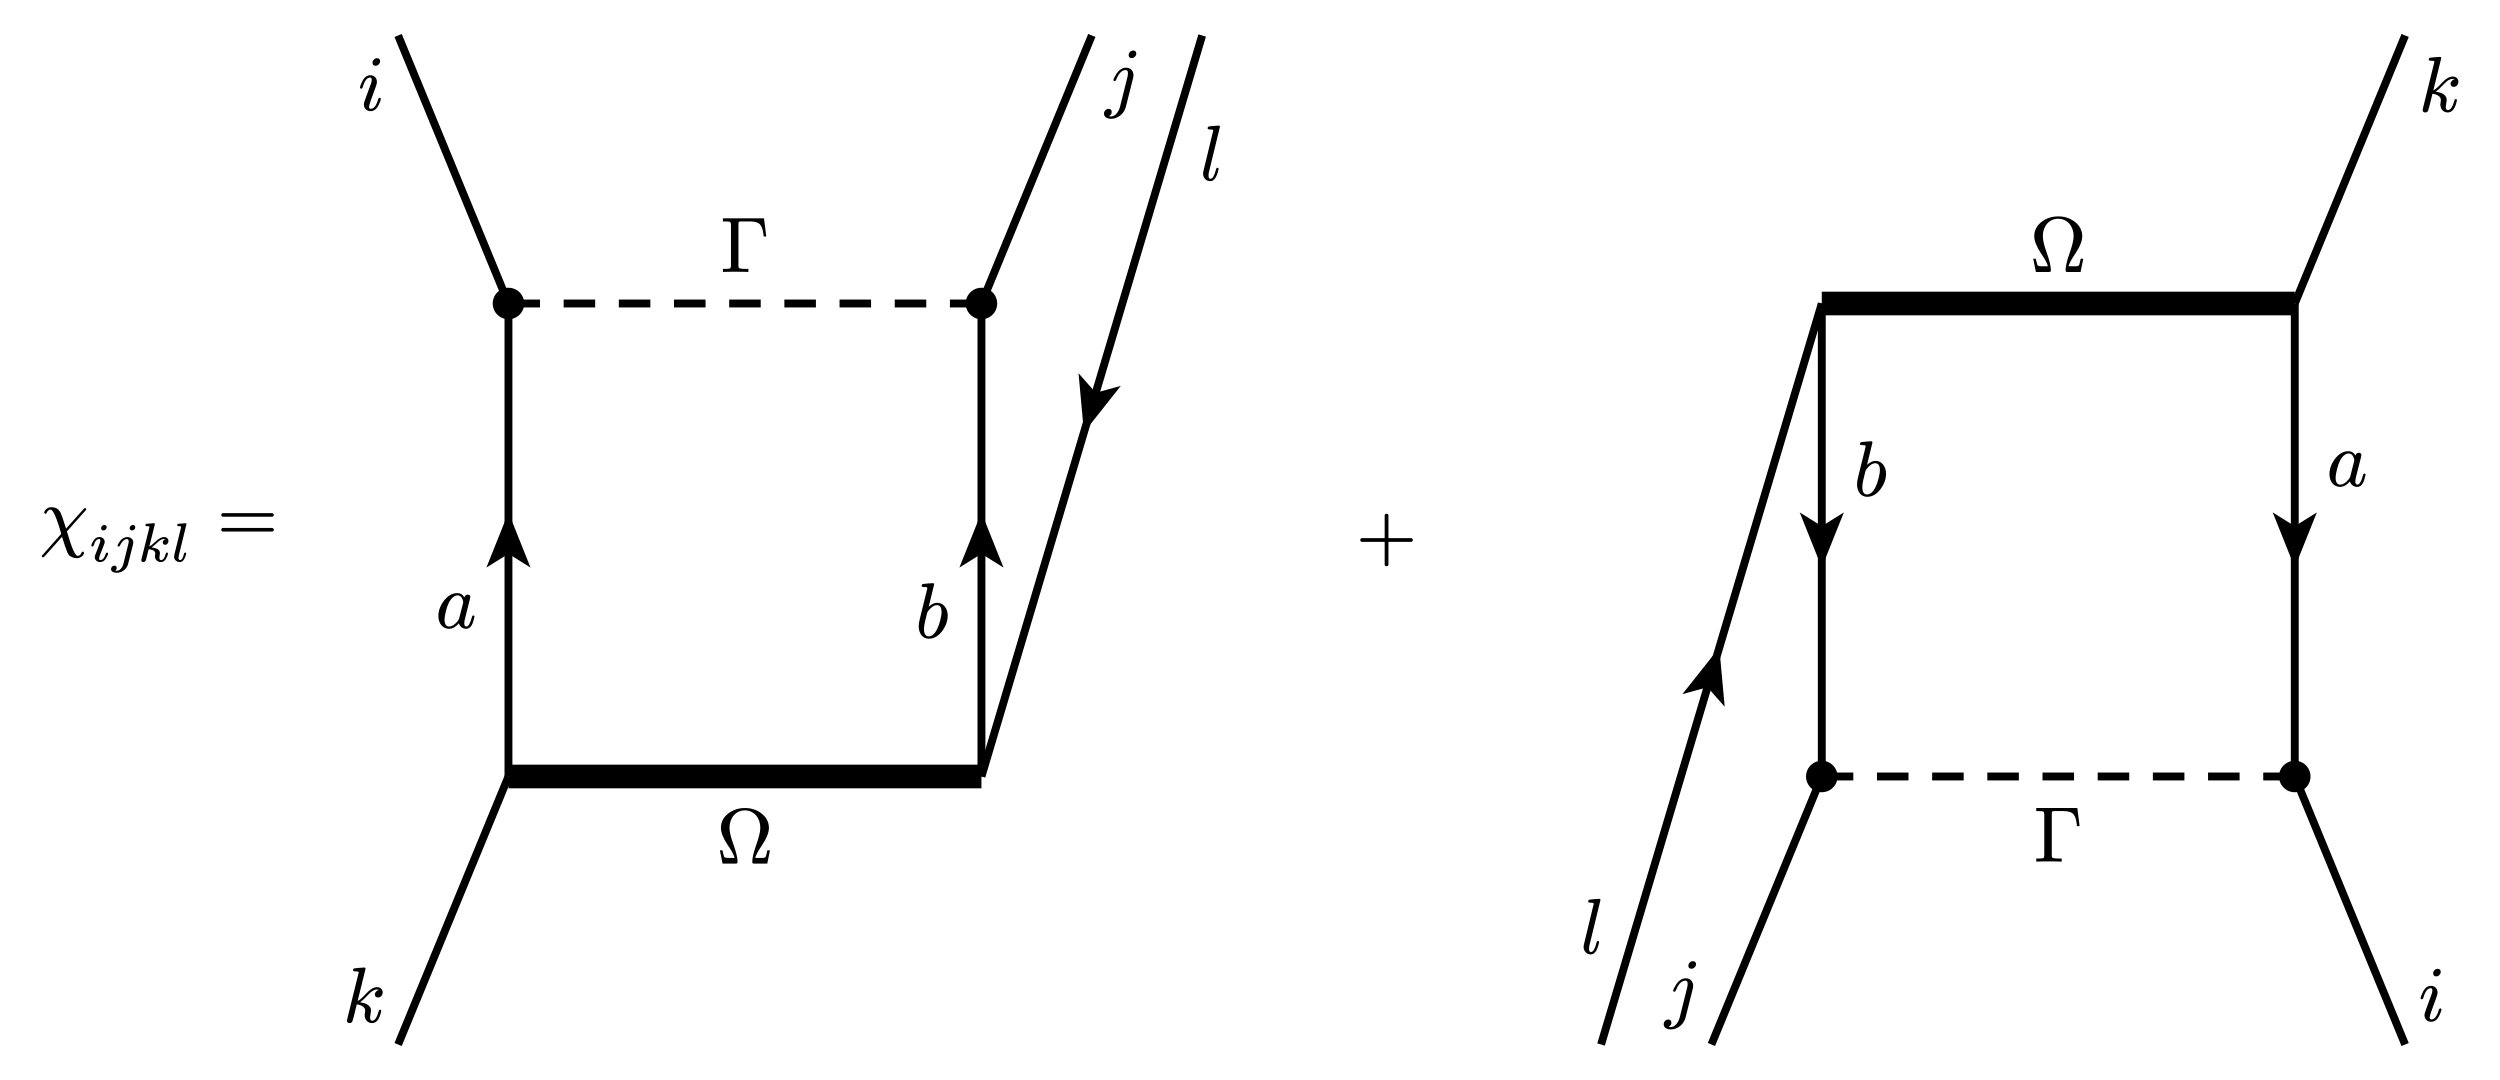
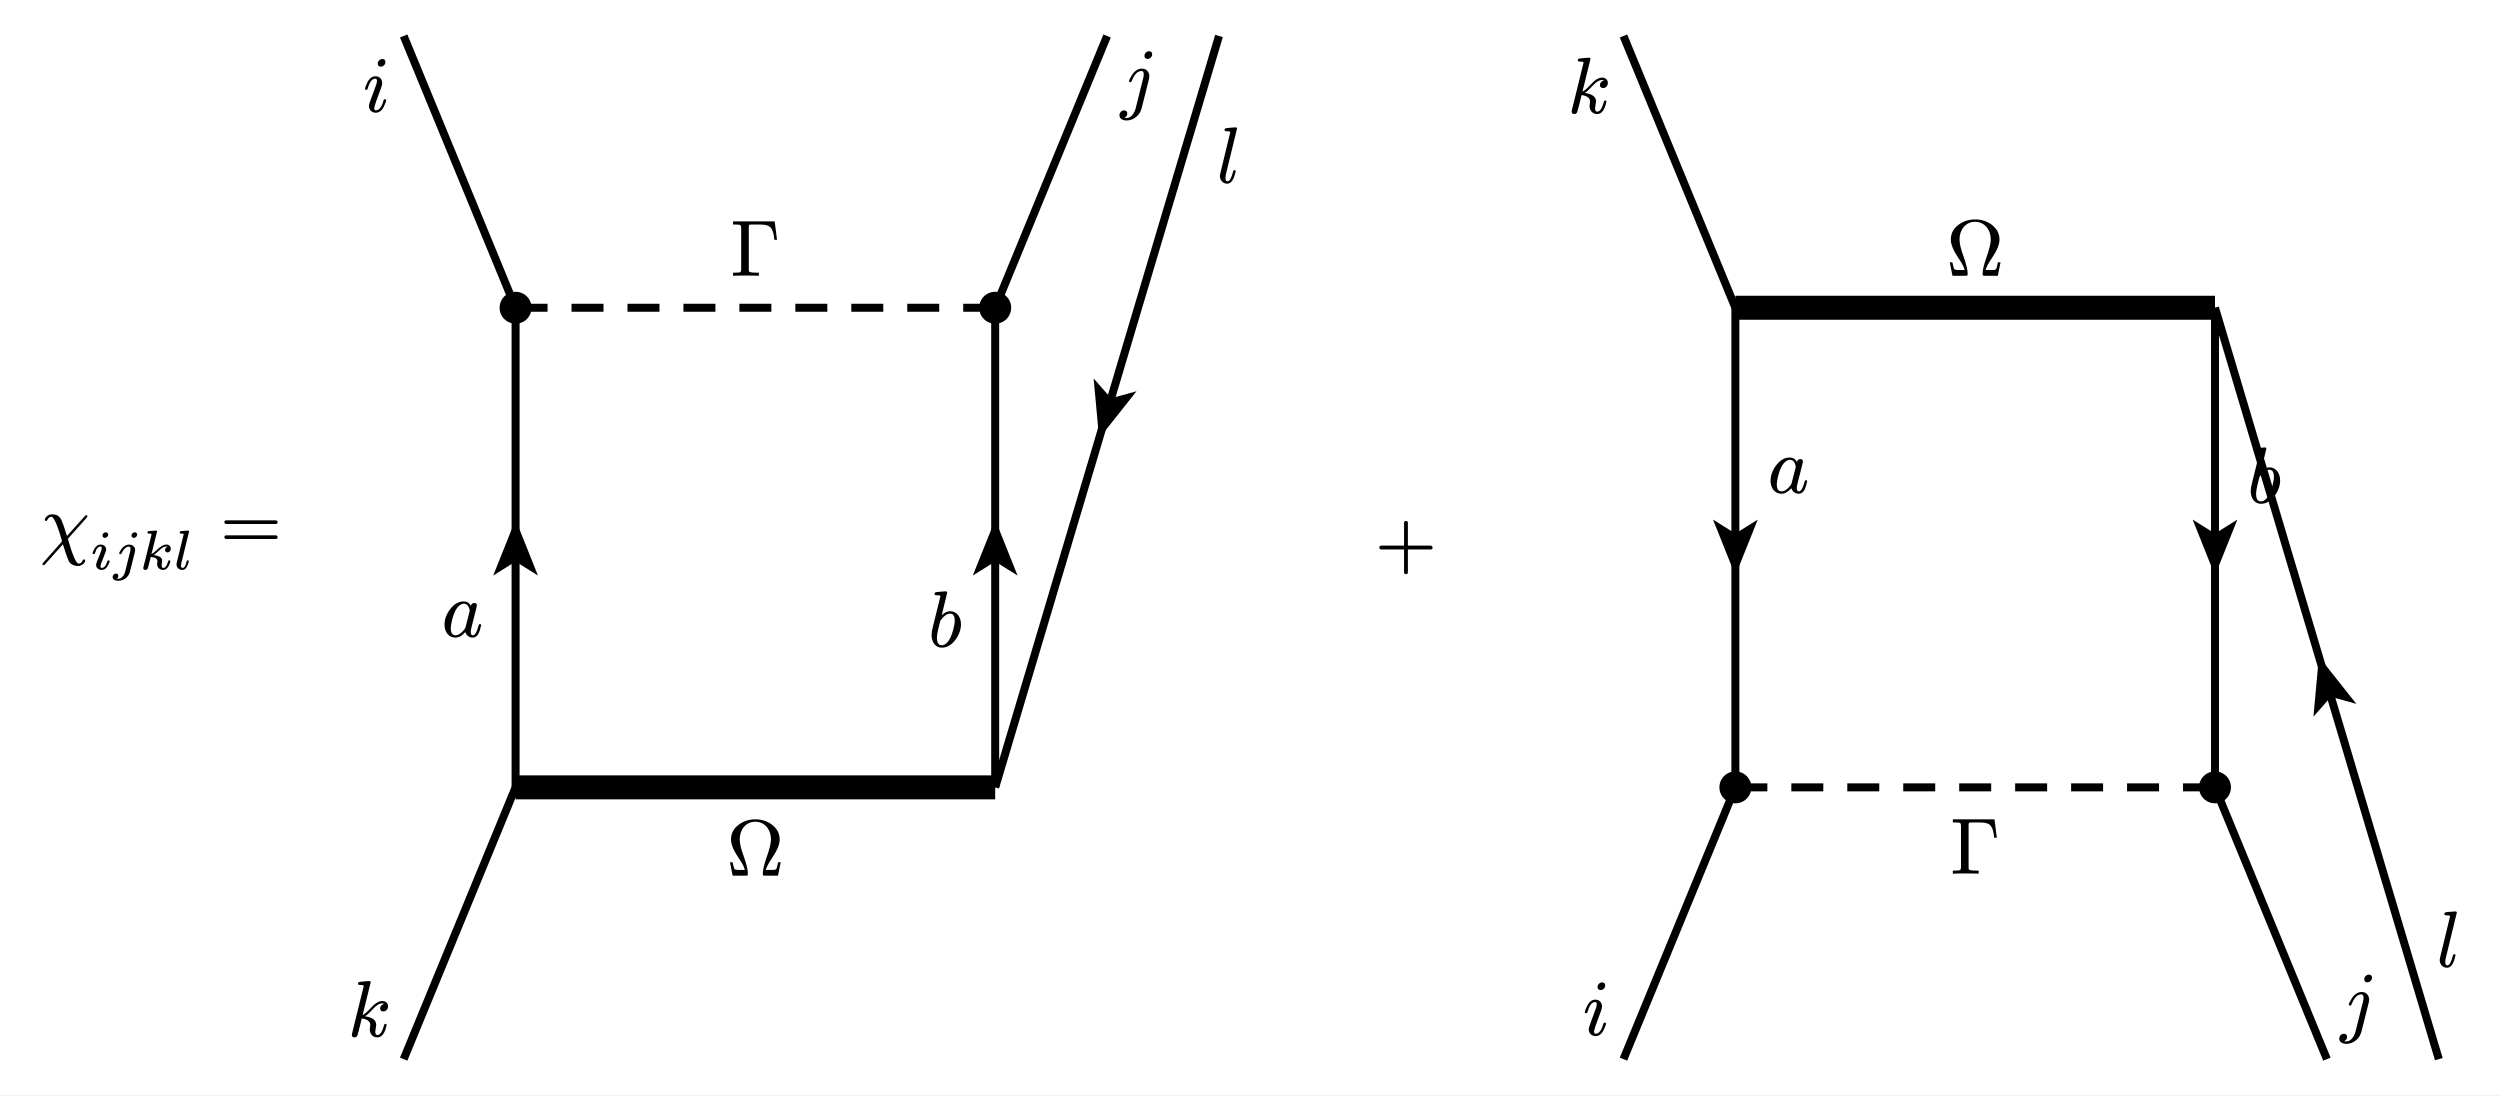
- <svg xmlns="http://www.w3.org/2000/svg" xmlns:xlink="http://www.w3.org/1999/xlink" width="317.134pt" height="137pt" viewBox="-4 -98.5 317.134 137">
-   <rect x="-4" y="-98.5" width="317.134" height="137" fill="#ffffff" />
+ <svg xmlns="http://www.w3.org/2000/svg" xmlns:xlink="http://www.w3.org/1999/xlink" width="312.755pt" height="137pt" viewBox="-4 -98.5 312.755 137">
+   <rect x="-4" y="-98.5" width="312.755" height="137" fill="#ffffff" />
  <path d="M60.5 -60 L120.5 -60" fill="none" stroke="#000000" stroke-width="1" stroke-dasharray="4 3" />
  <path d="M60.5 0 L120.5 0" fill="none" stroke="#000000" stroke-width="3" />
  <path d="M60.5 0 L60.5 -60" fill="none" stroke="#000000" stroke-width="1" />
  <path d="M60.5 -33.5 L57.7 -26.5 L60.5 -28.25 L63.3 -26.5 Z" fill="#000000" />
  <path d="M120.5 0 L120.5 -60" fill="none" stroke="#000000" stroke-width="1" />
  <path d="M120.5 -33.5 L117.7 -26.5 L120.5 -28.25 L123.3 -26.5 Z" fill="#000000" />
  <path d="M60.5 -60 L46.5 -94" fill="none" stroke="#000000" stroke-width="1" />
  <path d="M120.5 -60 L134.5 -94" fill="none" stroke="#000000" stroke-width="1" />
  <path d="M46.5 34 L60.5 0" fill="none" stroke="#000000" stroke-width="1" />
  <path d="M148.5 -94 L120.5 0" fill="none" stroke="#000000" stroke-width="1" />
  <path d="M133.501 -43.646 L138.183 -49.555 L135 -48.677 L132.816 -51.154 Z" fill="#000000" />
-   <path d="M227.1 0 L287.1 0" fill="none" stroke="#000000" stroke-width="1" stroke-dasharray="4 3" />
-   <path d="M227.1 -60 L287.1 -60" fill="none" stroke="#000000" stroke-width="3" />
-   <path d="M287.1 -60 L287.1 0" fill="none" stroke="#000000" stroke-width="1" />
-   <path d="M287.1 -26.5 L289.9 -33.5 L287.1 -31.75 L284.3 -33.5 Z" fill="#000000" />
-   <path d="M227.1 -60 L227.1 0" fill="none" stroke="#000000" stroke-width="1" />
-   <path d="M227.1 -26.5 L229.9 -33.5 L227.1 -31.75 L224.3 -33.5 Z" fill="#000000" />
-   <path d="M287.1 0 L301.1 34" fill="none" stroke="#000000" stroke-width="1" />
-   <path d="M227.1 0 L213.1 34" fill="none" stroke="#000000" stroke-width="1" />
-   <path d="M301.1 -94 L287.1 -60" fill="none" stroke="#000000" stroke-width="1" />
-   <path d="M199.1 34 L227.1 -60" fill="none" stroke="#000000" stroke-width="1" />
-   <path d="M214.099 -16.354 L209.417 -10.445 L212.6 -11.323 L214.784 -8.846 Z" fill="#000000" />
+   <path d="M213.1 0 L273.1 0" fill="none" stroke="#000000" stroke-width="1" stroke-dasharray="4 3" />
+   <path d="M213.1 -60 L273.1 -60" fill="none" stroke="#000000" stroke-width="3" />
+   <path d="M213.1 -60 L213.1 0" fill="none" stroke="#000000" stroke-width="1" />
+   <path d="M213.1 -26.5 L215.9 -33.5 L213.1 -31.75 L210.3 -33.5 Z" fill="#000000" />
+   <path d="M273.1 -60 L273.1 0" fill="none" stroke="#000000" stroke-width="1" />
+   <path d="M273.1 -26.5 L275.9 -33.5 L273.1 -31.75 L270.3 -33.5 Z" fill="#000000" />
+   <path d="M213.1 0 L199.1 34" fill="none" stroke="#000000" stroke-width="1" />
+   <path d="M273.1 0 L287.1 34" fill="none" stroke="#000000" stroke-width="1" />
+   <path d="M199.1 -94 L213.1 -60" fill="none" stroke="#000000" stroke-width="1" />
+   <path d="M301.1 34 L273.1 -60" fill="none" stroke="#000000" stroke-width="1" />
+   <path d="M286.101 -16.354 L285.416 -8.846 L287.6 -11.323 L290.783 -10.445 Z" fill="#000000" />
  <path d="M62.5 -60 C62.5 -60.715 62.119 -61.375 61.5 -61.732 C60.881 -62.089 60.119 -62.089 59.5 -61.732 C58.881 -61.375 58.5 -60.715 58.5 -60 C58.5 -59.285 58.881 -58.625 59.5 -58.268 C60.119 -57.911 60.881 -57.911 61.5 -58.268 C62.119 -58.625 62.5 -59.285 62.5 -60 Z" fill="#000000" />
  <path d="M122.5 -60 C122.5 -60.715 122.119 -61.375 121.5 -61.732 C120.881 -62.089 120.119 -62.089 119.5 -61.732 C118.881 -61.375 118.5 -60.715 118.5 -60 C118.5 -59.285 118.881 -58.625 119.5 -58.268 C120.119 -57.911 120.881 -57.911 121.5 -58.268 C122.119 -58.625 122.5 -59.285 122.5 -60 Z" fill="#000000" />
-   <path d="M229.1 0 C229.1 -0.715 228.719 -1.375 228.1 -1.732 C227.481 -2.089 226.719 -2.089 226.1 -1.732 C225.481 -1.375 225.1 -0.715 225.1 0 C225.1 0.715 225.481 1.375 226.1 1.732 C226.719 2.089 227.481 2.089 228.1 1.732 C228.719 1.375 229.1 0.715 229.1 0 Z" fill="#000000" />
-   <path d="M289.1 0 C289.1 -0.715 288.719 -1.375 288.1 -1.732 C287.481 -2.089 286.719 -2.089 286.1 -1.732 C285.481 -1.375 285.1 -0.715 285.1 0 C285.1 0.715 285.481 1.375 286.1 1.732 C286.719 2.089 287.481 2.089 288.1 1.732 C288.719 1.375 289.1 0.715 289.1 0 Z" fill="#000000" />
+   <path d="M215.1 0 C215.1 -0.715 214.719 -1.375 214.1 -1.732 C213.481 -2.089 212.719 -2.089 212.1 -1.732 C211.481 -1.375 211.1 -0.715 211.1 0 C211.1 0.715 211.481 1.375 212.1 1.732 C212.719 2.089 213.481 2.089 214.1 1.732 C214.719 1.375 215.1 0.715 215.1 0 Z" fill="#000000" />
+   <path d="M275.1 0 C275.1 -0.715 274.719 -1.375 274.1 -1.732 C273.481 -2.089 272.719 -2.089 272.1 -1.732 C271.481 -1.375 271.1 -0.715 271.1 0 C271.1 0.715 271.481 1.375 272.1 1.732 C272.719 2.089 273.481 2.089 274.1 1.732 C274.719 1.375 275.1 0.715 275.1 0 Z" fill="#000000" />
  <g transform="translate(86.375 -71.8)">
    <g transform="matrix(1 0 0 -1 1 7.8)">
      <use xlink:href="#L1-gC5A23838D84F5A01000B30FC9046FE98" x="0" y="0" fill="#000000" fill-rule="nonzero" />
    </g>
    <defs>
      <symbol id="L1-gC5A23838D84F5A01000B30FC9046FE98" overflow="visible">
        <path d="M 0 0m 2.74 6.41h 1.02c 0.67 0 1.11 -0.15 1.33 -0.45c 0.29 -0.41 0.32 -0.76 0.41 -1.46h 0.33l -0.29 2.3h -5.21v -0.39h 0.28c 0.35 0 0.56 -0.02 0.63 -0.07c 0.07 -0.05 0.11 -0.17 0.11 -0.35v -5.18c 0 -0.18 -0.04 -0.3 -0.11 -0.35c -0.07 -0.05 -0.28 -0.07 -0.63 -0.07h -0.28v -0.39c 0.26 0.02 0.77 0.03 1.54 0.03c 0.87 0 1.43 -0.01 1.69 -0.03v 0.39h -0.36c -0.53 0 -0.82 0.05 -0.87 0.16c -0.02 0.05 -0.03 0.14 -0.03 0.27v 5.24c 0 0.35 0.06 0.35 0.44 0.35Z " />
      </symbol>
    </defs>
  </g>
  <g transform="translate(85.89 3)">
    <g transform="matrix(1 0 0 -1 1 8.05)">
      <use xlink:href="#L2-gA070F301AFB5C8978CB7A8257EC1A171" x="0" y="0" fill="#000000" fill-rule="nonzero" />
    </g>
    <defs>
      <symbol id="L2-gA070F301AFB5C8978CB7A8257EC1A171" overflow="visible">
        <path d="M 0 0m 2.67 0.25c 0 0.48 -0.18 1.22 -0.53 2.21c -0.33 0.89 -0.49 1.58 -0.49 2.08c 0 1.22 0.76 2.21 1.95 2.21c 1.19 0 1.96 -0.99 1.96 -2.21c 0 -0.49 -0.19 -1.26 -0.56 -2.29c -0.31 -0.88 -0.46 -1.55 -0.46 -2c 0 -0.24 0.04 -0.25 0.29 -0.25h 1.61l 0.34 1.68h -0.33c -0.06 -0.32 -0.12 -0.57 -0.18 -0.75c -0.04 -0.11 -0.13 -0.17 -0.26 -0.2c -0.03 -0.01 -0.15 -0.01 -0.36 -0.01h -0.74c 0.1 0.38 0.39 0.92 0.87 1.62c 0.58 0.87 0.87 1.6 0.87 2.19c 0 0.75 -0.33 1.37 -0.98 1.86c -0.59 0.44 -1.28 0.66 -2.06 0.66c -0.79 0 -1.48 -0.22 -2.07 -0.66c -0.65 -0.48 -0.98 -1.1 -0.98 -1.86c 0 -0.58 0.29 -1.31 0.87 -2.19c 0.38 -0.56 0.71 -1.05 0.87 -1.62h -0.74c -0.34 0 -0.54 0.05 -0.59 0.14c -0.1 0.32 -0.17 0.59 -0.21 0.82h -0.33l 0.34 -1.68h 1.62c 0.23 0 0.28 0.02 0.28 0.25Z " />
      </symbol>
    </defs>
  </g>
  <g transform="translate(50.21 -24.265)">
    <g transform="matrix(1 0 0 -1 1 5.42)">
      <use xlink:href="#L3-g9E7AA3F32BD8846D317A9CBD62B84F64" x="0" y="0" fill="#000000" fill-rule="nonzero" />
    </g>
    <defs>
      <symbol id="L3-g9E7AA3F32BD8846D317A9CBD62B84F64" overflow="visible">
        <path d="M 0 0m 4.98 1.44c 0 0.09 -0.05 0.14 -0.16 0.14c -0.08 0 -0.14 -0.07 -0.17 -0.21c -0.2 -0.79 -0.44 -1.19 -0.71 -1.19c -0.17 0 -0.26 0.14 -0.26 0.42c 0 0.13 0.04 0.37 0.13 0.72l 0.57 2.25c 0.05 0.19 0.07 0.3 0.07 0.35c 0 0.2 -0.11 0.3 -0.33 0.3c -0.21 0 -0.35 -0.12 -0.42 -0.35c -0.21 0.37 -0.51 0.55 -0.89 0.55c -0.65 0 -1.22 -0.33 -1.72 -0.99c -0.46 -0.62 -0.69 -1.26 -0.69 -1.93c 0 -0.87 0.51 -1.61 1.35 -1.61c 0.43 0 0.85 0.23 1.25 0.69c 0.11 -0.38 0.45 -0.69 0.92 -0.69c 0.69 0 0.9 0.81 1.06 1.55Z m -1.57 2.3c 0.09 -0.21 0.14 -0.35 0.14 -0.44c 0 -0.04 -0.01 -0.09 -0.02 -0.16l -0.49 -1.92c -0.03 -0.11 -0.1 -0.23 -0.19 -0.35c -0.37 -0.46 -0.73 -0.69 -1.08 -0.69c -0.39 0 -0.59 0.3 -0.59 0.89c 0 0.24 0.06 0.6 0.18 1.08c 0.21 0.85 0.51 1.42 0.88 1.73c 0.2 0.17 0.39 0.25 0.58 0.25c 0.27 0 0.47 -0.13 0.59 -0.39Z " />
      </symbol>
    </defs>
  </g>
  <g transform="translate(111.07 -25.525)">
    <g transform="matrix(1 0 0 -1 1 7.94)">
      <use xlink:href="#L4-g6B8F6FEB7179D27D0697037F5C04DB43" x="0" y="0" fill="#000000" fill-rule="nonzero" />
    </g>
    <defs>
      <symbol id="L4-g6B8F6FEB7179D27D0697037F5C04DB43" overflow="visible">
        <path d="M 0 0m 2.81 4.45c -0.36 0 -0.72 -0.17 -1.07 -0.51l 0.69 2.85c -0.02 0.09 -0.05 0.15 -0.17 0.15c -0.33 0 -1.06 -0.09 -1.19 -0.1c -0.15 -0.02 -0.23 -0.09 -0.23 -0.24c 0 -0.1 0.09 -0.15 0.28 -0.15c 0.19 0 0.45 0.01 0.45 -0.13c 0 -0.04 -0.05 -0.24 -0.14 -0.61l -0.8 -3.22c -0.11 -0.42 -0.16 -0.76 -0.16 -1.01c 0 -0.86 0.46 -1.59 1.28 -1.59c 0.65 0 1.22 0.33 1.72 1c 0.45 0.62 0.68 1.27 0.68 1.94c 0 0.87 -0.51 1.62 -1.34 1.62Z m -0.02 -0.3c 0.39 0 0.58 -0.3 0.58 -0.89c 0 -0.27 -0.06 -0.63 -0.18 -1.08c -0.22 -0.85 -0.51 -1.43 -0.86 -1.74c -0.2 -0.17 -0.39 -0.25 -0.58 -0.25c -0.41 0 -0.61 0.32 -0.61 0.96c 0 0.22 0.05 0.55 0.15 0.99l 0.22 0.9c 0.03 0.15 0.08 0.26 0.14 0.34c 0.39 0.51 0.77 0.77 1.14 0.77Z " />
      </symbol>
    </defs>
  </g>
  <g transform="translate(40.376 -92.118)">
    <g transform="matrix(1 0 0 -1 1 7.61)">
      <use xlink:href="#L5-g955038DA1E39CBD7701A0FF91EDCFA65" x="0" y="0" fill="#000000" fill-rule="nonzero" />
    </g>
    <defs>
      <symbol id="L5-g955038DA1E39CBD7701A0FF91EDCFA65" overflow="visible">
        <path d="M 0 0m 2.84 6.21c 0 0.27 -0.13 0.4 -0.4 0.4c -0.28 0 -0.56 -0.28 -0.56 -0.56c 0 -0.27 0.14 -0.4 0.41 -0.4c 0.28 0 0.55 0.28 0.55 0.56Z m -0.25 -4.83c -0.22 -0.79 -0.54 -1.19 -0.95 -1.19c -0.13 0 -0.2 0.09 -0.2 0.28c 0 0.17 0.29 1.03 0.88 2.59c 0.08 0.23 0.12 0.41 0.12 0.54c 0 0.49 -0.34 0.85 -0.83 0.85c -0.43 0 -0.77 -0.25 -1.02 -0.76c -0.2 -0.41 -0.3 -0.68 -0.3 -0.81c 0 -0.09 0.05 -0.13 0.16 -0.13c 0.13 0 0.15 0.06 0.19 0.2c 0.23 0.8 0.54 1.2 0.94 1.2c 0.13 0 0.2 -0.09 0.2 -0.28c 0 -0.14 -0.03 -0.3 -0.1 -0.49c -0.23 -0.63 -0.47 -1.3 -0.67 -1.83c -0.15 -0.4 -0.23 -0.67 -0.23 -0.81c 0 -0.49 0.36 -0.85 0.84 -0.85c 0.43 0 0.77 0.25 1.02 0.75c 0.19 0.39 0.29 0.66 0.29 0.81c 0 0.09 -0.05 0.14 -0.16 0.14c -0.03 0 -0.18 -0.09 -0.18 -0.21Z " />
      </symbol>
    </defs>
  </g>
  <g transform="translate(135.174 -93.088)">
    <g transform="matrix(1 0 0 -1 1 7.61)">
      <use xlink:href="#L6-g940E86656B83F47DF2C0705129B6240E" x="0" y="0" fill="#000000" fill-rule="nonzero" />
    </g>
    <defs>
      <symbol id="L6-g940E86656B83F47DF2C0705129B6240E" overflow="visible">
        <path d="M 0 0m 3.97 6.21c 0 0.27 -0.14 0.4 -0.41 0.4c -0.28 0 -0.56 -0.28 -0.56 -0.56c 0 -0.27 0.13 -0.4 0.4 -0.4c 0.28 0 0.57 0.28 0.57 0.56Z m -1.3 -1.77c -0.53 0 -0.98 -0.4 -1.2 -0.75c -0.27 -0.43 -0.4 -0.7 -0.4 -0.82c 0 -0.09 0.05 -0.13 0.15 -0.13c 0.05 0 0.08 0.01 0.11 0.02c 0.05 0.08 0.08 0.15 0.11 0.2c 0.32 0.79 0.72 1.18 1.2 1.18c 0.18 0 0.27 -0.14 0.27 -0.41c 0 -0.15 -0.02 -0.32 -0.07 -0.5l -0.92 -3.69c -0.14 -0.58 -0.54 -1.29 -1.17 -1.29c -0.09 0 -0.18 0.01 -0.27 0.04c 0.25 0.1 0.37 0.28 0.37 0.53c 0 0.26 -0.14 0.39 -0.41 0.39c -0.32 0 -0.57 -0.29 -0.57 -0.61c 0 -0.44 0.43 -0.65 0.9 -0.65c 0.43 0 0.83 0.15 1.2 0.45c 0.35 0.29 0.57 0.66 0.68 1.09l 0.91 3.62c 0.03 0.13 0.05 0.26 0.05 0.38c 0 0.55 -0.39 0.95 -0.94 0.95Z " />
      </symbol>
    </defs>
  </g>
  <g transform="translate(38.466 23.233)">
    <g transform="matrix(1 0 0 -1 1 7.94)">
      <use xlink:href="#L7-gA58F80FED159F82A020F96DF88776660" x="0" y="0" fill="#000000" fill-rule="nonzero" />
    </g>
    <defs>
      <symbol id="L7-gA58F80FED159F82A020F96DF88776660" overflow="visible">
        <path d="M 0 0m 4.09 3.53c 0 -0.26 0.14 -0.39 0.41 -0.39c 0.35 0 0.58 0.31 0.58 0.65c 0 0.39 -0.32 0.66 -0.71 0.66c -0.45 0 -0.93 -0.3 -1.46 -0.89c -0.41 -0.45 -0.74 -0.74 -1.01 -0.87l 1.01 4.1c -0.02 0.09 -0.04 0.15 -0.17 0.15c -0.32 0 -1.08 -0.09 -1.2 -0.1c -0.15 -0.02 -0.22 -0.09 -0.22 -0.24c 0 -0.1 0.09 -0.15 0.27 -0.15c 0.19 0 0.45 0.01 0.45 -0.13l -1.45 -5.89c -0.03 -0.11 -0.04 -0.18 -0.04 -0.22c 0 -0.21 0.11 -0.32 0.32 -0.32c 0.17 0 0.3 0.08 0.37 0.23c 0.05 0.09 0.23 0.8 0.55 2.14c 0.52 -0.05 1.07 -0.3 1.07 -0.8c 0 -0.15 -0.07 -0.45 -0.07 -0.55c 0 -0.57 0.37 -1.02 0.94 -1.02c 0.58 0 0.97 0.52 1.17 1.56c 0 0.09 -0.05 0.14 -0.15 0.14c -0.09 0 -0.15 -0.07 -0.18 -0.21c -0.22 -0.79 -0.49 -1.19 -0.82 -1.19c -0.18 0 -0.27 0.14 -0.27 0.42c 0 0.16 0.12 0.7 0.12 0.86c 0 0.57 -0.46 0.92 -1.39 1.06c 0.23 0.16 0.49 0.39 0.77 0.69c 0.28 0.3 0.48 0.49 0.61 0.6c 0.27 0.22 0.53 0.33 0.76 0.33c 0.1 0 0.18 -0.02 0.24 -0.06c -0.27 -0.05 -0.5 -0.3 -0.5 -0.56Z " />
      </symbol>
    </defs>
  </g>
  <g transform="translate(147.175 -83.569)">
    <g transform="matrix(1 0 0 -1 1 7.94)">
      <use xlink:href="#L8-g267FC3648CA4809215D0E3F589A9DCD" x="0" y="0" fill="#000000" fill-rule="nonzero" />
    </g>
    <defs>
      <symbol id="L8-g267FC3648CA4809215D0E3F589A9DCD" overflow="visible">
        <path d="M 0 0m 1.73 6.32l -1.24 -5.13c -0.03 -0.14 -0.05 -0.26 -0.05 -0.35c 0 -0.53 0.39 -0.95 0.92 -0.95c 0.49 0 0.84 0.52 1.05 1.56c 0 0.09 -0.05 0.14 -0.16 0.14c -0.08 0 -0.14 -0.07 -0.17 -0.21c -0.2 -0.79 -0.43 -1.19 -0.7 -1.19c -0.17 0 -0.25 0.14 -0.25 0.41c 0 0.15 0.02 0.31 0.06 0.47l 1.39 5.72v 0.04c -0.03 0.07 -0.09 0.11 -0.16 0.11c -0.32 0 -1.06 -0.09 -1.18 -0.1c -0.15 -0.02 -0.22 -0.1 -0.22 -0.25c 0 -0.09 0.09 -0.14 0.28 -0.14c 0.17 0 0.43 0 0.43 -0.13Z " />
      </symbol>
    </defs>
  </g>
-   <g transform="translate(252.975 3)">
+   <g transform="translate(238.975 3)">
    <g transform="matrix(1 0 0 -1 1 7.8)">
      <use xlink:href="#L9-gC5A23838D84F5A01000B30FC9046FE98" x="0" y="0" fill="#000000" fill-rule="nonzero" />
    </g>
    <defs>
      <symbol id="L9-gC5A23838D84F5A01000B30FC9046FE98" overflow="visible">
        <path d="M 0 0m 2.74 6.41h 1.02c 0.67 0 1.11 -0.15 1.33 -0.45c 0.29 -0.41 0.32 -0.76 0.41 -1.46h 0.33l -0.29 2.3h -5.21v -0.39h 0.28c 0.35 0 0.56 -0.02 0.63 -0.07c 0.07 -0.05 0.11 -0.17 0.11 -0.35v -5.18c 0 -0.18 -0.04 -0.3 -0.11 -0.35c -0.07 -0.05 -0.28 -0.07 -0.63 -0.07h -0.28v -0.39c 0.26 0.02 0.77 0.03 1.54 0.03c 0.87 0 1.43 -0.01 1.69 -0.03v 0.39h -0.36c -0.53 0 -0.82 0.05 -0.87 0.16c -0.02 0.05 -0.03 0.14 -0.03 0.27v 5.24c 0 0.35 0.06 0.35 0.44 0.35Z " />
      </symbol>
    </defs>
  </g>
-   <g transform="translate(252.49 -72.05)">
+   <g transform="translate(238.49 -72.05)">
    <g transform="matrix(1 0 0 -1 1 8.05)">
      <use xlink:href="#L10-gA070F301AFB5C8978CB7A8257EC1A171" x="0" y="0" fill="#000000" fill-rule="nonzero" />
    </g>
    <defs>
      <symbol id="L10-gA070F301AFB5C8978CB7A8257EC1A171" overflow="visible">
        <path d="M 0 0m 2.67 0.25c 0 0.48 -0.18 1.22 -0.53 2.21c -0.33 0.89 -0.49 1.58 -0.49 2.08c 0 1.22 0.76 2.21 1.95 2.21c 1.19 0 1.96 -0.99 1.96 -2.21c 0 -0.49 -0.19 -1.26 -0.56 -2.29c -0.31 -0.88 -0.46 -1.55 -0.46 -2c 0 -0.24 0.04 -0.25 0.29 -0.25h 1.61l 0.34 1.68h -0.33c -0.06 -0.32 -0.12 -0.57 -0.18 -0.75c -0.04 -0.11 -0.13 -0.17 -0.26 -0.2c -0.03 -0.01 -0.15 -0.01 -0.36 -0.01h -0.74c 0.1 0.38 0.39 0.92 0.87 1.62c 0.58 0.87 0.87 1.6 0.87 2.19c 0 0.75 -0.33 1.37 -0.98 1.86c -0.59 0.44 -1.28 0.66 -2.06 0.66c -0.79 0 -1.48 -0.22 -2.07 -0.66c -0.65 -0.48 -0.98 -1.1 -0.98 -1.86c 0 -0.58 0.29 -1.31 0.87 -2.19c 0.38 -0.56 0.71 -1.05 0.87 -1.62h -0.74c -0.34 0 -0.54 0.05 -0.59 0.14c -0.1 0.32 -0.17 0.59 -0.21 0.82h -0.33l 0.34 -1.68h 1.62c 0.23 0 0.28 0.02 0.28 0.25Z " />
      </symbol>
    </defs>
  </g>
-   <g transform="translate(290.1 -42.265)">
+   <g transform="translate(216.1 -42.265)">
    <g transform="matrix(1 0 0 -1 1 5.42)">
      <use xlink:href="#L11-g9E7AA3F32BD8846D317A9CBD62B84F64" x="0" y="0" fill="#000000" fill-rule="nonzero" />
    </g>
    <defs>
      <symbol id="L11-g9E7AA3F32BD8846D317A9CBD62B84F64" overflow="visible">
        <path d="M 0 0m 4.98 1.44c 0 0.09 -0.05 0.14 -0.16 0.14c -0.08 0 -0.14 -0.07 -0.17 -0.21c -0.2 -0.79 -0.44 -1.19 -0.71 -1.19c -0.17 0 -0.26 0.14 -0.26 0.42c 0 0.13 0.04 0.37 0.13 0.72l 0.57 2.25c 0.05 0.19 0.07 0.3 0.07 0.35c 0 0.2 -0.11 0.3 -0.33 0.3c -0.21 0 -0.35 -0.12 -0.42 -0.35c -0.21 0.37 -0.51 0.55 -0.89 0.55c -0.65 0 -1.22 -0.33 -1.72 -0.99c -0.46 -0.62 -0.69 -1.26 -0.69 -1.93c 0 -0.87 0.51 -1.61 1.35 -1.61c 0.43 0 0.85 0.23 1.25 0.69c 0.11 -0.38 0.45 -0.69 0.92 -0.69c 0.69 0 0.9 0.81 1.06 1.55Z m -1.57 2.3c 0.09 -0.21 0.14 -0.35 0.14 -0.44c 0 -0.04 -0.01 -0.09 -0.02 -0.16l -0.49 -1.92c -0.03 -0.11 -0.1 -0.23 -0.19 -0.35c -0.37 -0.46 -0.73 -0.69 -1.08 -0.69c -0.39 0 -0.59 0.3 -0.59 0.89c 0 0.24 0.06 0.6 0.18 1.08c 0.21 0.85 0.51 1.42 0.88 1.73c 0.2 0.17 0.39 0.25 0.58 0.25c 0.27 0 0.47 -0.13 0.59 -0.39Z " />
      </symbol>
    </defs>
  </g>
-   <g transform="translate(230.1 -43.525)">
+   <g transform="translate(276.1 -43.525)">
    <g transform="matrix(1 0 0 -1 1 7.94)">
      <use xlink:href="#L12-g6B8F6FEB7179D27D0697037F5C04DB43" x="0" y="0" fill="#000000" fill-rule="nonzero" />
    </g>
    <defs>
      <symbol id="L12-g6B8F6FEB7179D27D0697037F5C04DB43" overflow="visible">
        <path d="M 0 0m 2.81 4.45c -0.36 0 -0.72 -0.17 -1.07 -0.51l 0.69 2.85c -0.02 0.09 -0.05 0.15 -0.17 0.15c -0.33 0 -1.06 -0.09 -1.19 -0.1c -0.15 -0.02 -0.23 -0.09 -0.23 -0.24c 0 -0.1 0.09 -0.15 0.28 -0.15c 0.19 0 0.45 0.01 0.45 -0.13c 0 -0.04 -0.05 -0.24 -0.14 -0.61l -0.8 -3.22c -0.11 -0.42 -0.16 -0.76 -0.16 -1.01c 0 -0.86 0.46 -1.59 1.28 -1.59c 0.65 0 1.22 0.33 1.72 1c 0.45 0.62 0.68 1.27 0.68 1.94c 0 0.87 -0.51 1.62 -1.34 1.62Z m -0.02 -0.3c 0.39 0 0.58 -0.3 0.58 -0.89c 0 -0.27 -0.06 -0.63 -0.18 -1.08c -0.22 -0.85 -0.51 -1.43 -0.86 -1.74c -0.2 -0.17 -0.39 -0.25 -0.58 -0.25c -0.41 0 -0.61 0.32 -0.61 0.96c 0 0.22 0.05 0.55 0.15 0.99l 0.22 0.9c 0.03 0.15 0.08 0.26 0.14 0.34c 0.39 0.51 0.77 0.77 1.14 0.77Z " />
      </symbol>
    </defs>
  </g>
-   <g transform="translate(301.774 23.398)">
+   <g transform="translate(192.976 23.398)">
    <g transform="matrix(1 0 0 -1 1 7.61)">
      <use xlink:href="#L13-g955038DA1E39CBD7701A0FF91EDCFA65" x="0" y="0" fill="#000000" fill-rule="nonzero" />
    </g>
    <defs>
      <symbol id="L13-g955038DA1E39CBD7701A0FF91EDCFA65" overflow="visible">
        <path d="M 0 0m 2.84 6.21c 0 0.27 -0.13 0.4 -0.4 0.4c -0.28 0 -0.56 -0.28 -0.56 -0.56c 0 -0.27 0.14 -0.4 0.41 -0.4c 0.28 0 0.55 0.28 0.55 0.56Z m -0.25 -4.83c -0.22 -0.79 -0.54 -1.19 -0.95 -1.19c -0.13 0 -0.2 0.09 -0.2 0.28c 0 0.17 0.29 1.03 0.88 2.59c 0.08 0.23 0.12 0.41 0.12 0.54c 0 0.49 -0.34 0.85 -0.83 0.85c -0.43 0 -0.77 -0.25 -1.02 -0.76c -0.2 -0.41 -0.3 -0.68 -0.3 -0.81c 0 -0.09 0.05 -0.13 0.16 -0.13c 0.13 0 0.15 0.06 0.19 0.2c 0.23 0.8 0.54 1.2 0.94 1.2c 0.13 0 0.2 -0.09 0.2 -0.28c 0 -0.14 -0.03 -0.3 -0.1 -0.49c -0.23 -0.63 -0.47 -1.3 -0.67 -1.83c -0.15 -0.4 -0.23 -0.67 -0.23 -0.81c 0 -0.49 0.36 -0.85 0.84 -0.85c 0.43 0 0.77 0.25 1.02 0.75c 0.19 0.39 0.29 0.66 0.29 0.81c 0 0.09 -0.05 0.14 -0.16 0.14c -0.03 0 -0.18 -0.09 -0.18 -0.21Z " />
      </symbol>
    </defs>
  </g>
-   <g transform="translate(206.176 22.428)">
+   <g transform="translate(287.774 22.428)">
    <g transform="matrix(1 0 0 -1 1 7.61)">
      <use xlink:href="#L14-g940E86656B83F47DF2C0705129B6240E" x="0" y="0" fill="#000000" fill-rule="nonzero" />
    </g>
    <defs>
      <symbol id="L14-g940E86656B83F47DF2C0705129B6240E" overflow="visible">
        <path d="M 0 0m 3.97 6.21c 0 0.27 -0.14 0.4 -0.41 0.4c -0.28 0 -0.56 -0.28 -0.56 -0.56c 0 -0.27 0.13 -0.4 0.4 -0.4c 0.28 0 0.57 0.28 0.57 0.56Z m -1.3 -1.77c -0.53 0 -0.98 -0.4 -1.2 -0.75c -0.27 -0.43 -0.4 -0.7 -0.4 -0.82c 0 -0.09 0.05 -0.13 0.15 -0.13c 0.05 0 0.08 0.01 0.11 0.02c 0.05 0.08 0.08 0.15 0.11 0.2c 0.32 0.79 0.72 1.18 1.2 1.18c 0.18 0 0.27 -0.14 0.27 -0.41c 0 -0.15 -0.02 -0.32 -0.07 -0.5l -0.92 -3.69c -0.14 -0.58 -0.54 -1.29 -1.17 -1.29c -0.09 0 -0.18 0.01 -0.27 0.04c 0.25 0.1 0.37 0.28 0.37 0.53c 0 0.26 -0.14 0.39 -0.41 0.39c -0.32 0 -0.57 -0.29 -0.57 -0.61c 0 -0.44 0.43 -0.65 0.9 -0.65c 0.43 0 0.83 0.15 1.2 0.45c 0.35 0.29 0.57 0.66 0.68 1.09l 0.91 3.62c 0.03 0.13 0.05 0.26 0.05 0.38c 0 0.55 -0.39 0.95 -0.94 0.95Z " />
      </symbol>
    </defs>
  </g>
-   <g transform="translate(301.774 -92.283)">
+   <g transform="translate(191.066 -92.283)">
    <g transform="matrix(1 0 0 -1 1 7.94)">
      <use xlink:href="#L15-gA58F80FED159F82A020F96DF88776660" x="0" y="0" fill="#000000" fill-rule="nonzero" />
    </g>
    <defs>
      <symbol id="L15-gA58F80FED159F82A020F96DF88776660" overflow="visible">
        <path d="M 0 0m 4.09 3.53c 0 -0.26 0.14 -0.39 0.41 -0.39c 0.35 0 0.58 0.31 0.58 0.65c 0 0.39 -0.32 0.66 -0.71 0.66c -0.45 0 -0.93 -0.3 -1.46 -0.89c -0.41 -0.45 -0.74 -0.74 -1.01 -0.87l 1.01 4.1c -0.02 0.09 -0.04 0.15 -0.17 0.15c -0.32 0 -1.08 -0.09 -1.2 -0.1c -0.15 -0.02 -0.22 -0.09 -0.22 -0.24c 0 -0.1 0.09 -0.15 0.27 -0.15c 0.19 0 0.45 0.01 0.45 -0.13l -1.45 -5.89c -0.03 -0.11 -0.04 -0.18 -0.04 -0.22c 0 -0.21 0.11 -0.32 0.32 -0.32c 0.17 0 0.3 0.08 0.37 0.23c 0.05 0.09 0.23 0.8 0.55 2.14c 0.52 -0.05 1.07 -0.3 1.07 -0.8c 0 -0.15 -0.07 -0.45 -0.07 -0.55c 0 -0.57 0.37 -1.02 0.94 -1.02c 0.58 0 0.97 0.52 1.17 1.56c 0 0.09 -0.05 0.14 -0.15 0.14c -0.09 0 -0.15 -0.07 -0.18 -0.21c -0.22 -0.79 -0.49 -1.19 -0.82 -1.19c -0.18 0 -0.27 0.14 -0.27 0.42c 0 0.16 0.12 0.7 0.12 0.86c 0 0.57 -0.46 0.92 -1.39 1.06c 0.23 0.16 0.49 0.39 0.77 0.69c 0.28 0.3 0.48 0.49 0.61 0.6c 0.27 0.22 0.53 0.33 0.76 0.33c 0.1 0 0.18 -0.02 0.24 -0.06c -0.27 -0.05 -0.5 -0.3 -0.5 -0.56Z " />
      </symbol>
    </defs>
  </g>
-   <g transform="translate(195.445 14.519)">
+   <g transform="translate(299.775 14.519)">
    <g transform="matrix(1 0 0 -1 1 7.94)">
      <use xlink:href="#L16-g267FC3648CA4809215D0E3F589A9DCD" x="0" y="0" fill="#000000" fill-rule="nonzero" />
    </g>
    <defs>
      <symbol id="L16-g267FC3648CA4809215D0E3F589A9DCD" overflow="visible">
        <path d="M 0 0m 1.73 6.32l -1.24 -5.13c -0.03 -0.14 -0.05 -0.26 -0.05 -0.35c 0 -0.53 0.39 -0.95 0.92 -0.95c 0.49 0 0.84 0.52 1.05 1.56c 0 0.09 -0.05 0.14 -0.16 0.14c -0.08 0 -0.14 -0.07 -0.17 -0.21c -0.2 -0.79 -0.43 -1.19 -0.7 -1.19c -0.17 0 -0.25 0.14 -0.25 0.41c 0 0.15 0.02 0.31 0.06 0.47l 1.39 5.72v 0.04c -0.03 0.07 -0.09 0.11 -0.16 0.11c -0.32 0 -1.06 -0.09 -1.18 -0.1c -0.15 -0.02 -0.22 -0.1 -0.22 -0.25c 0 -0.09 0.09 -0.14 0.28 -0.14c 0.17 0 0.43 0 0.43 -0.13Z " />
      </symbol>
    </defs>
  </g>
  <g transform="translate(0 -35.159)">
    <g transform="matrix(1 0 0 -1 1 5.42)">
      <use xlink:href="#L17-g9F0B5F0C661D3A7B11509CD35AA332AC" x="0" y="0" fill="#000000" fill-rule="nonzero" />
    </g>
    <g transform="matrix(1 0 0 -1 7.26 7.89)">
      <use xlink:href="#L17-g1B581BE91E625AC0ABA08740A052B64F" x="0" y="0" fill="#000000" fill-rule="nonzero" />
    </g>
    <g transform="matrix(1 0 0 -1 10.088 7.89)">
      <use xlink:href="#L17-gBD6CAA403A43725F2D169BA4A1A148C4" x="0" y="0" fill="#000000" fill-rule="nonzero" />
    </g>
    <g transform="matrix(1 0 0 -1 13.399 7.89)">
      <use xlink:href="#L17-g3FDAE6DE9E8B6522C8746A14275CFA0B" x="0" y="0" fill="#000000" fill-rule="nonzero" />
    </g>
    <g transform="matrix(1 0 0 -1 17.648 7.89)">
      <use xlink:href="#L17-g943D7D76B1BEECFADE6CE888A74CD655" x="0" y="0" fill="#000000" fill-rule="nonzero" />
    </g>
    <g transform="matrix(1 0 0 -1 23.51278 5.42)">
      <use xlink:href="#L17-gEA5D20C02FB6558DD58B0CB995F31F35" x="0" y="0" fill="#000000" fill-rule="nonzero" />
    </g>
    <defs>
      <symbol id="L17-g9F0B5F0C661D3A7B11509CD35AA332AC" overflow="visible">
        <path d="M 0 0m 0.61 3.72c 0.04 -0.07 0.03 -0.13 0.15 -0.13c 0.08 0 0.14 0.04 0.17 0.13c 0.07 0.19 0.27 0.4 0.48 0.4c 0.45 0 1.08 -2.1 1.27 -2.78c 0.05 -0.16 0.07 -0.26 0.08 -0.31l -2.33 -2.63c -0.08 -0.09 -0.12 -0.15 -0.12 -0.18c 0 -0.11 0.05 -0.16 0.16 -0.16c 0.05 0 0.11 0.04 0.18 0.12l 2.22 2.49c 0.28 -0.93 0.5 -1.56 0.65 -1.91c 0.05 -0.13 0.11 -0.25 0.18 -0.35c 0.17 -0.26 0.64 -0.46 1.08 -0.46c 0.36 0 0.87 0.32 0.87 0.68c 0 0.1 -0.05 0.15 -0.15 0.15c -0.07 0 -0.13 -0.05 -0.18 -0.16c -0.09 -0.25 -0.25 -0.37 -0.48 -0.37c -0.31 0 -0.76 1.03 -1.35 3.1l 2.33 2.62c 0.08 0.09 0.12 0.15 0.12 0.18c 0 0.11 -0.05 0.16 -0.16 0.16c -0.05 0 -0.11 -0.04 -0.18 -0.13l -2.22 -2.47c -0.31 1 -0.54 1.66 -0.68 1.97c -0.07 0.15 -0.17 0.3 -0.31 0.44c -0.19 0.2 -0.49 0.3 -0.92 0.3c -0.38 0 -0.86 -0.34 -0.86 -0.7Z " />
      </symbol>
      <symbol id="L17-g1B581BE91E625AC0ABA08740A052B64F" overflow="visible">
        <path d="M 0 0m 2.275 4.347c 0 0.168 -0.133 0.294 -0.301 0.294c -0.21 0 -0.413 -0.196 -0.413 -0.406c 0 -0.168 0.133 -0.294 0.301 -0.294c 0.21 0 0.413 0.196 0.413 0.406Z m -0.931 -1.239c -0.329 0 -0.588 -0.168 -0.777 -0.504c -0.161 -0.28 -0.238 -0.476 -0.238 -0.588c 0 -0.077 0.049 -0.112 0.14 -0.112c 0.077 0 0.126 0.042 0.154 0.126c 0.161 0.553 0.392 0.826 0.7 0.826c 0.098 0 0.147 -0.07 0.147 -0.217c 0 -0.091 -0.07 -0.315 -0.21 -0.679l -0.434 -1.113c -0.042 -0.112 -0.063 -0.21 -0.063 -0.301c 0 -0.364 0.315 -0.616 0.679 -0.616c 0.329 0 0.581 0.168 0.77 0.511c 0.161 0.28 0.238 0.469 0.238 0.574c 0 0.077 -0.049 0.119 -0.14 0.119c -0.042 -0.007 -0.091 -0.042 -0.14 -0.112c -0.007 -0.007 -0.014 -0.021 -0.014 -0.028c -0.161 -0.539 -0.392 -0.812 -0.693 -0.812c -0.098 0 -0.147 0.07 -0.147 0.21c 0 0.105 0.035 0.252 0.112 0.434l 0.553 1.435c 0.028 0.077 0.042 0.154 0.042 0.231c 0 0.364 -0.315 0.616 -0.679 0.616Z " />
      </symbol>
      <symbol id="L17-gBD6CAA403A43725F2D169BA4A1A148C4" overflow="visible">
        <path d="M 0 0m 3.073 4.347c 0 0.168 -0.133 0.294 -0.301 0.294c -0.203 0 -0.413 -0.203 -0.413 -0.406c 0 -0.168 0.133 -0.294 0.301 -0.294c 0.21 0 0.413 0.196 0.413 0.406Z m -1.015 -1.246c -0.392 0 -0.735 -0.259 -0.917 -0.504c -0.21 -0.301 -0.315 -0.497 -0.315 -0.588c 0 -0.077 0.049 -0.112 0.14 -0.112c 0.07 0 0.126 0.049 0.168 0.14c 0.077 0.168 0.168 0.315 0.273 0.448c 0.203 0.245 0.413 0.364 0.63 0.364c 0.133 0 0.203 -0.105 0.203 -0.308c 0 -0.084 -0.007 -0.154 -0.021 -0.203l -0.658 -2.653c -0.098 -0.399 -0.413 -0.861 -0.861 -0.861c -0.063 0 -0.119 0.007 -0.175 0.021c 0.126 0.077 0.189 0.196 0.189 0.343c 0 0.189 -0.098 0.287 -0.294 0.287c -0.238 0 -0.42 -0.203 -0.42 -0.441c 0 -0.322 0.35 -0.462 0.707 -0.462c 0.161 0 0.336 0.028 0.518 0.091c 0.434 0.147 0.826 0.56 0.938 1.029l 0.623 2.478c 0.021 0.091 0.035 0.175 0.035 0.252c 0 0.406 -0.357 0.679 -0.763 0.679Z " />
      </symbol>
      <symbol id="L17-g3FDAE6DE9E8B6522C8746A14275CFA0B" overflow="visible">
        <path d="M 0 0m 3.969 2.597c 0 0.308 -0.252 0.511 -0.56 0.511c -0.315 0 -0.686 -0.203 -1.12 -0.616c -0.315 -0.301 -0.567 -0.497 -0.742 -0.581l 0.672 2.702c 0.007 0.014 0.014 0.056 0.028 0.119c 0 0.084 -0.049 0.126 -0.14 0.126l -0.882 -0.07c -0.119 -0.007 -0.175 -0.07 -0.175 -0.189c 0 -0.077 0.07 -0.119 0.203 -0.119c 0.119 0 0.308 0 0.308 -0.077c 0 -0.028 -0.007 -0.077 -0.028 -0.147c -0.336 -1.337 -0.658 -2.688 -1.001 -4.018c -0.007 -0.028 -0.007 -0.049 -0.007 -0.056c 0 -0.168 0.084 -0.252 0.259 -0.252c 0.175 0 0.287 0.105 0.343 0.308c 0.112 0.427 0.273 1.064 0.336 1.323c 0.553 -0.063 0.833 -0.238 0.833 -0.539c 0 -0.063 -0.042 -0.287 -0.042 -0.35c 0 -0.434 0.329 -0.742 0.756 -0.742c 0.252 0 0.462 0.126 0.623 0.378c 0.147 0.231 0.238 0.462 0.28 0.707c 0 0.077 -0.049 0.119 -0.14 0.119c -0.042 0 -0.07 -0.007 -0.091 -0.021c -0.035 -0.063 -0.063 -0.119 -0.07 -0.168c -0.14 -0.511 -0.336 -0.763 -0.581 -0.763c -0.14 0 -0.21 0.112 -0.21 0.329c 0 0.084 0.014 0.182 0.035 0.301c 0.021 0.077 0.035 0.147 0.035 0.224c 0 0.301 -0.154 0.511 -0.469 0.616c -0.196 0.07 -0.392 0.119 -0.588 0.14c 0.133 0.091 0.301 0.231 0.504 0.413c 0.329 0.294 0.637 0.651 1.064 0.651c 0.077 0 0.133 -0.014 0.175 -0.042c -0.217 -0.056 -0.329 -0.189 -0.329 -0.406c 0 -0.168 0.133 -0.287 0.301 -0.287c 0.252 0 0.42 0.224 0.42 0.476Z " />
      </symbol>
      <symbol id="L17-g943D7D76B1BEECFADE6CE888A74CD655" overflow="visible">
        <path d="M 0 0m 1.323 4.403c 0 -0.021 -0.007 -0.07 -0.021 -0.147l -0.84 -3.416c -0.021 -0.077 -0.028 -0.154 -0.028 -0.224c 0 -0.406 0.329 -0.686 0.735 -0.686c 0.301 0 0.525 0.224 0.686 0.672c 0.077 0.21 0.119 0.35 0.119 0.413c 0 0.077 -0.042 0.119 -0.133 0.119c -0.077 0 -0.133 -0.063 -0.161 -0.196c -0.028 -0.133 -0.07 -0.252 -0.105 -0.357c -0.098 -0.266 -0.224 -0.399 -0.378 -0.399c -0.133 0 -0.203 0.105 -0.203 0.308c 0 0.077 0.014 0.168 0.042 0.28l 0.938 3.843c 0.007 0.014 0.014 0.056 0.028 0.119c 0 0.084 -0.042 0.126 -0.133 0.126c -0.077 0 -0.364 -0.021 -0.868 -0.07c -0.112 -0.007 -0.168 -0.07 -0.168 -0.189c 0 -0.077 0.063 -0.119 0.196 -0.119c 0.119 0 0.294 0 0.294 -0.077Z " />
      </symbol>
      <symbol id="L17-gEA5D20C02FB6558DD58B0CB995F31F35" overflow="visible">
        <path d="M 0 0m 6.98 3.67h -6.18c -0.16 0 -0.24 -0.08 -0.24 -0.23c 0 -0.15 0.08 -0.23 0.24 -0.23h 6.18c 0.16 0 0.24 0.08 0.24 0.23c 0 0.12 -0.11 0.23 -0.24 0.23Z m 0 -1.88h -6.18c -0.16 0 -0.24 -0.08 -0.24 -0.23c 0 -0.15 0.08 -0.23 0.24 -0.23h 6.18c 0.16 0 0.24 0.08 0.24 0.23c 0 0.13 -0.11 0.23 -0.24 0.23Z " />
      </symbol>
    </defs>
  </g>
  <g transform="translate(167 -34.33)">
    <g transform="matrix(1 0 0 -1 1 6.83)">
      <use xlink:href="#L18-g3C81CDA874433B45634561BFBE42E7DE" x="0" y="0" fill="#000000" fill-rule="nonzero" />
    </g>
    <defs>
      <symbol id="L18-g3C81CDA874433B45634561BFBE42E7DE" overflow="visible">
        <path d="M 0 0m 6.98 2.74h -2.85v 2.85c 0 0.16 -0.08 0.24 -0.24 0.24c -0.16 0 -0.24 -0.08 -0.24 -0.24v -2.85h -2.85c -0.16 0 -0.24 -0.08 -0.24 -0.24c 0 -0.16 0.08 -0.24 0.24 -0.24h 2.85v -2.85c 0 -0.16 0.08 -0.24 0.24 -0.24c 0.16 0 0.24 0.08 0.24 0.24v 2.85h 2.85c 0.16 0 0.24 0.08 0.24 0.24c 0 0.13 -0.11 0.24 -0.24 0.24Z " />
      </symbol>
    </defs>
  </g>
</svg>
